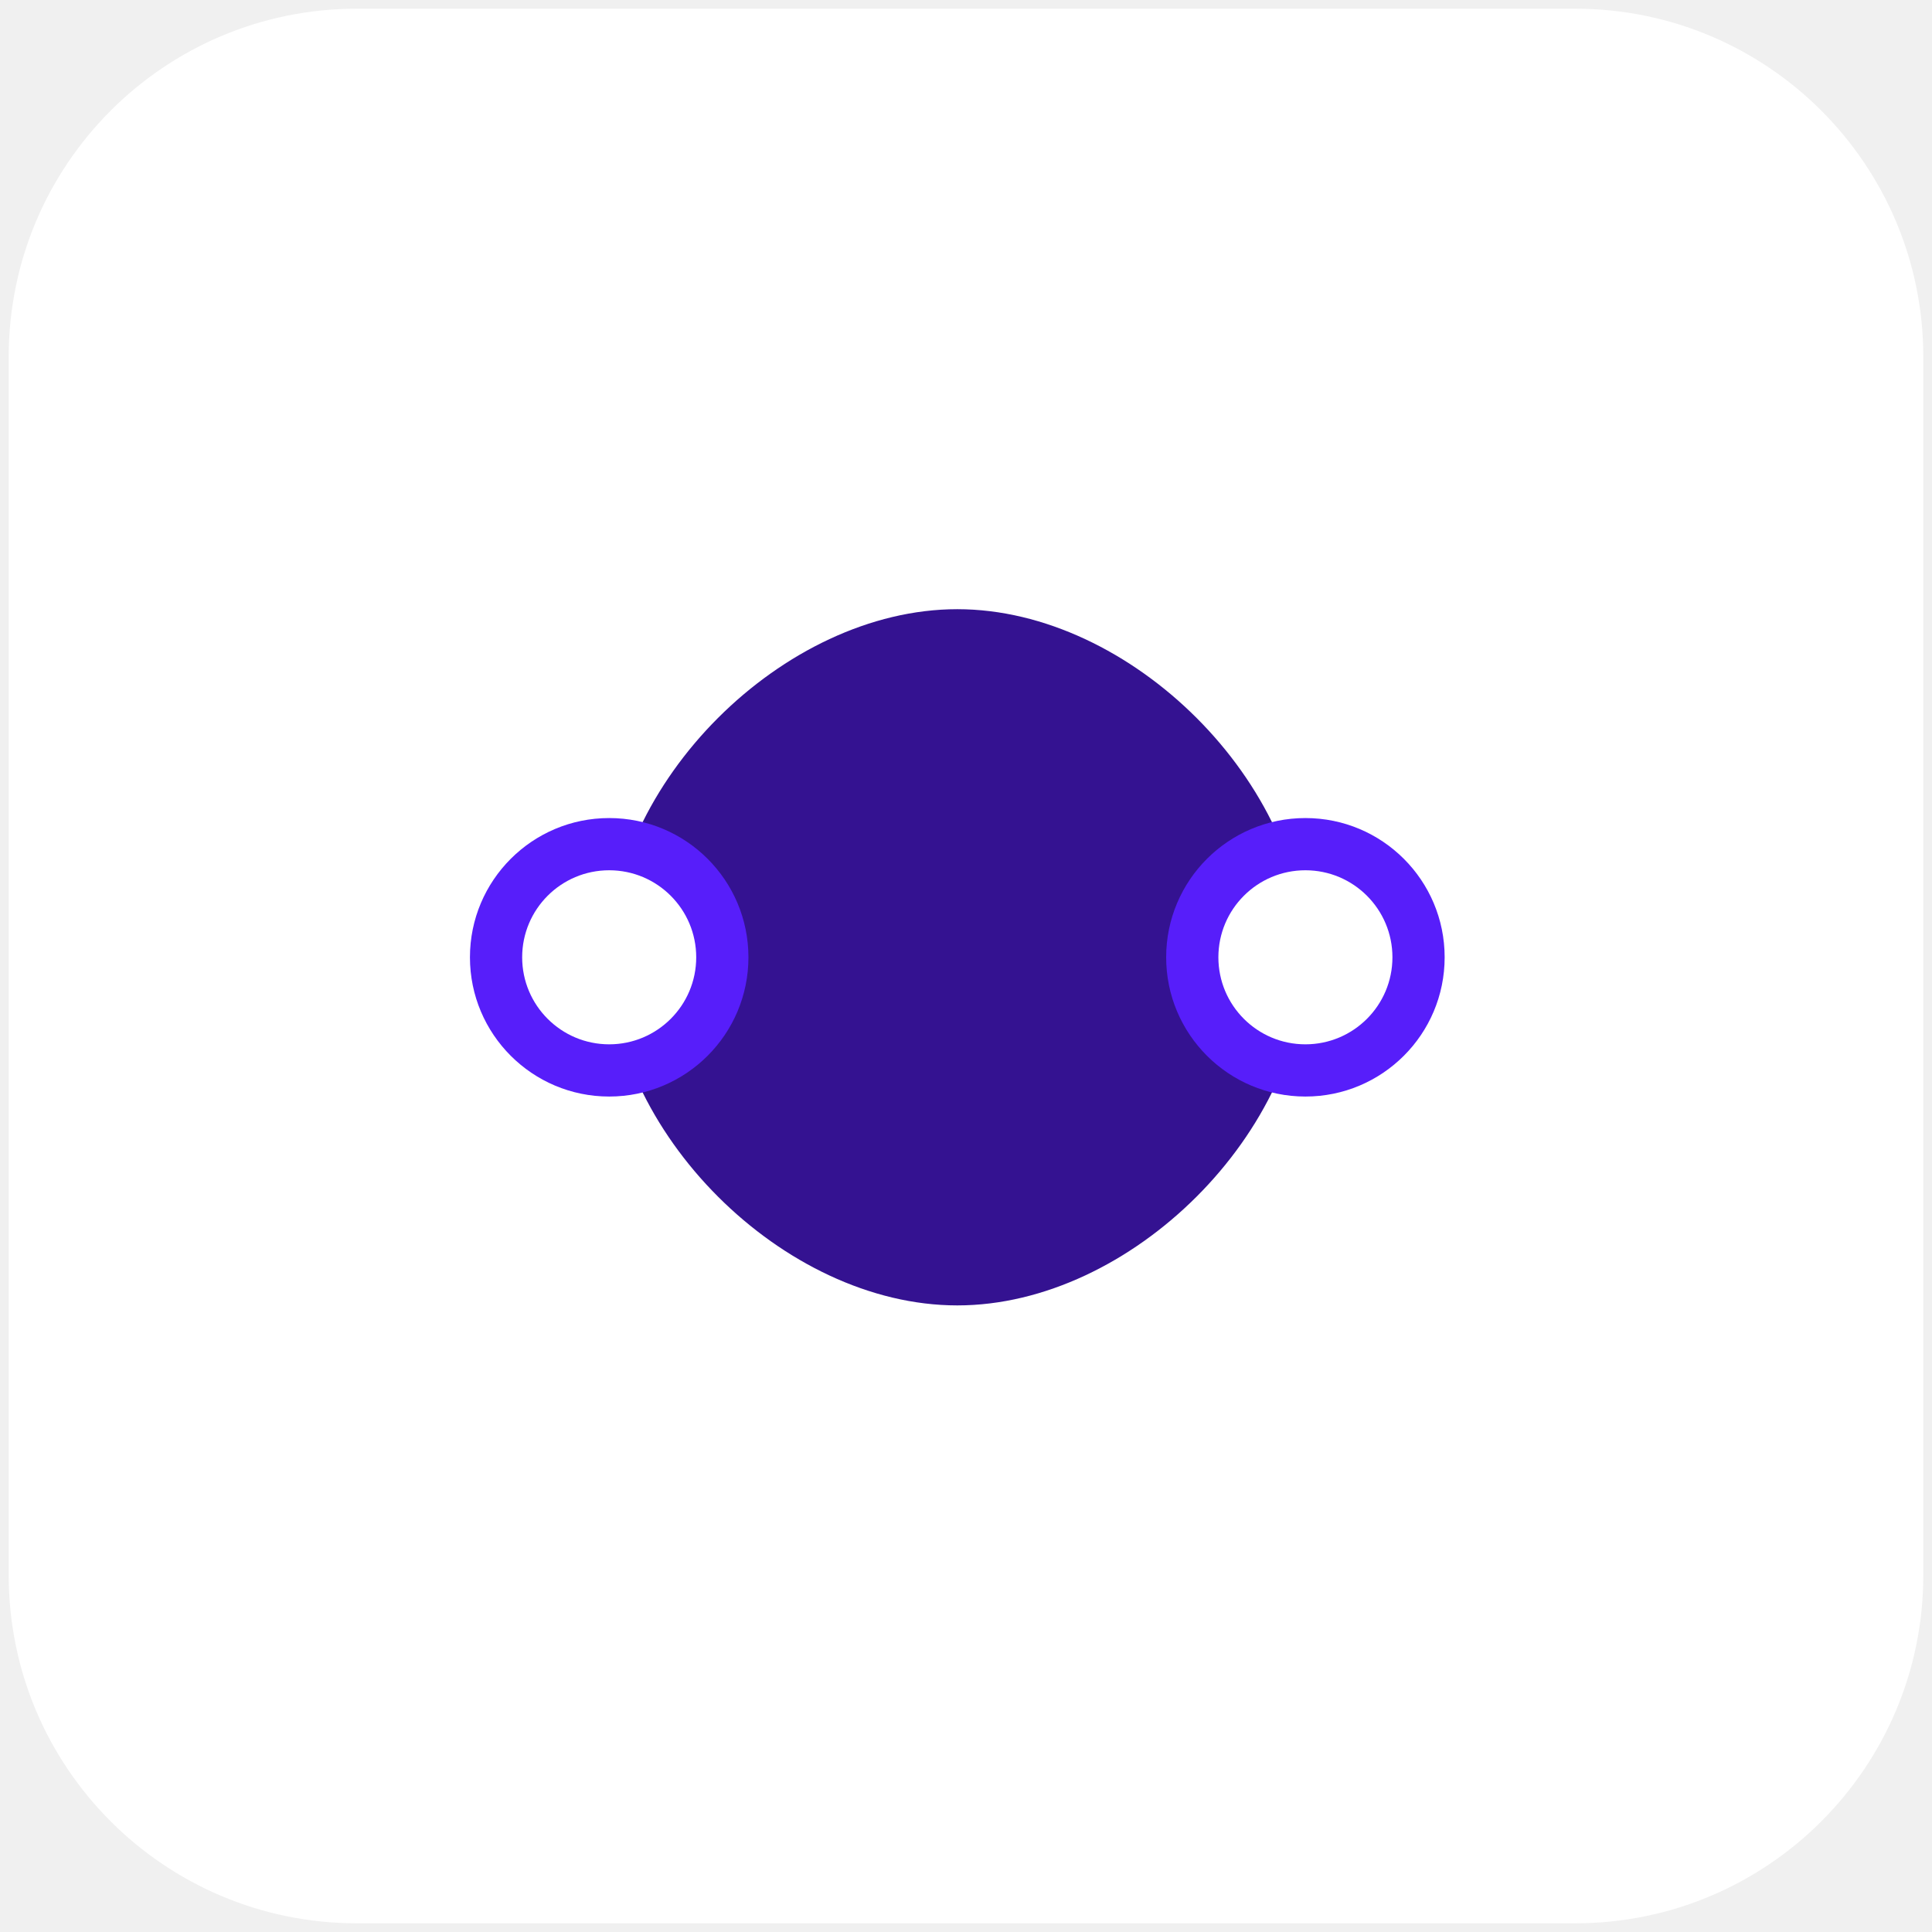
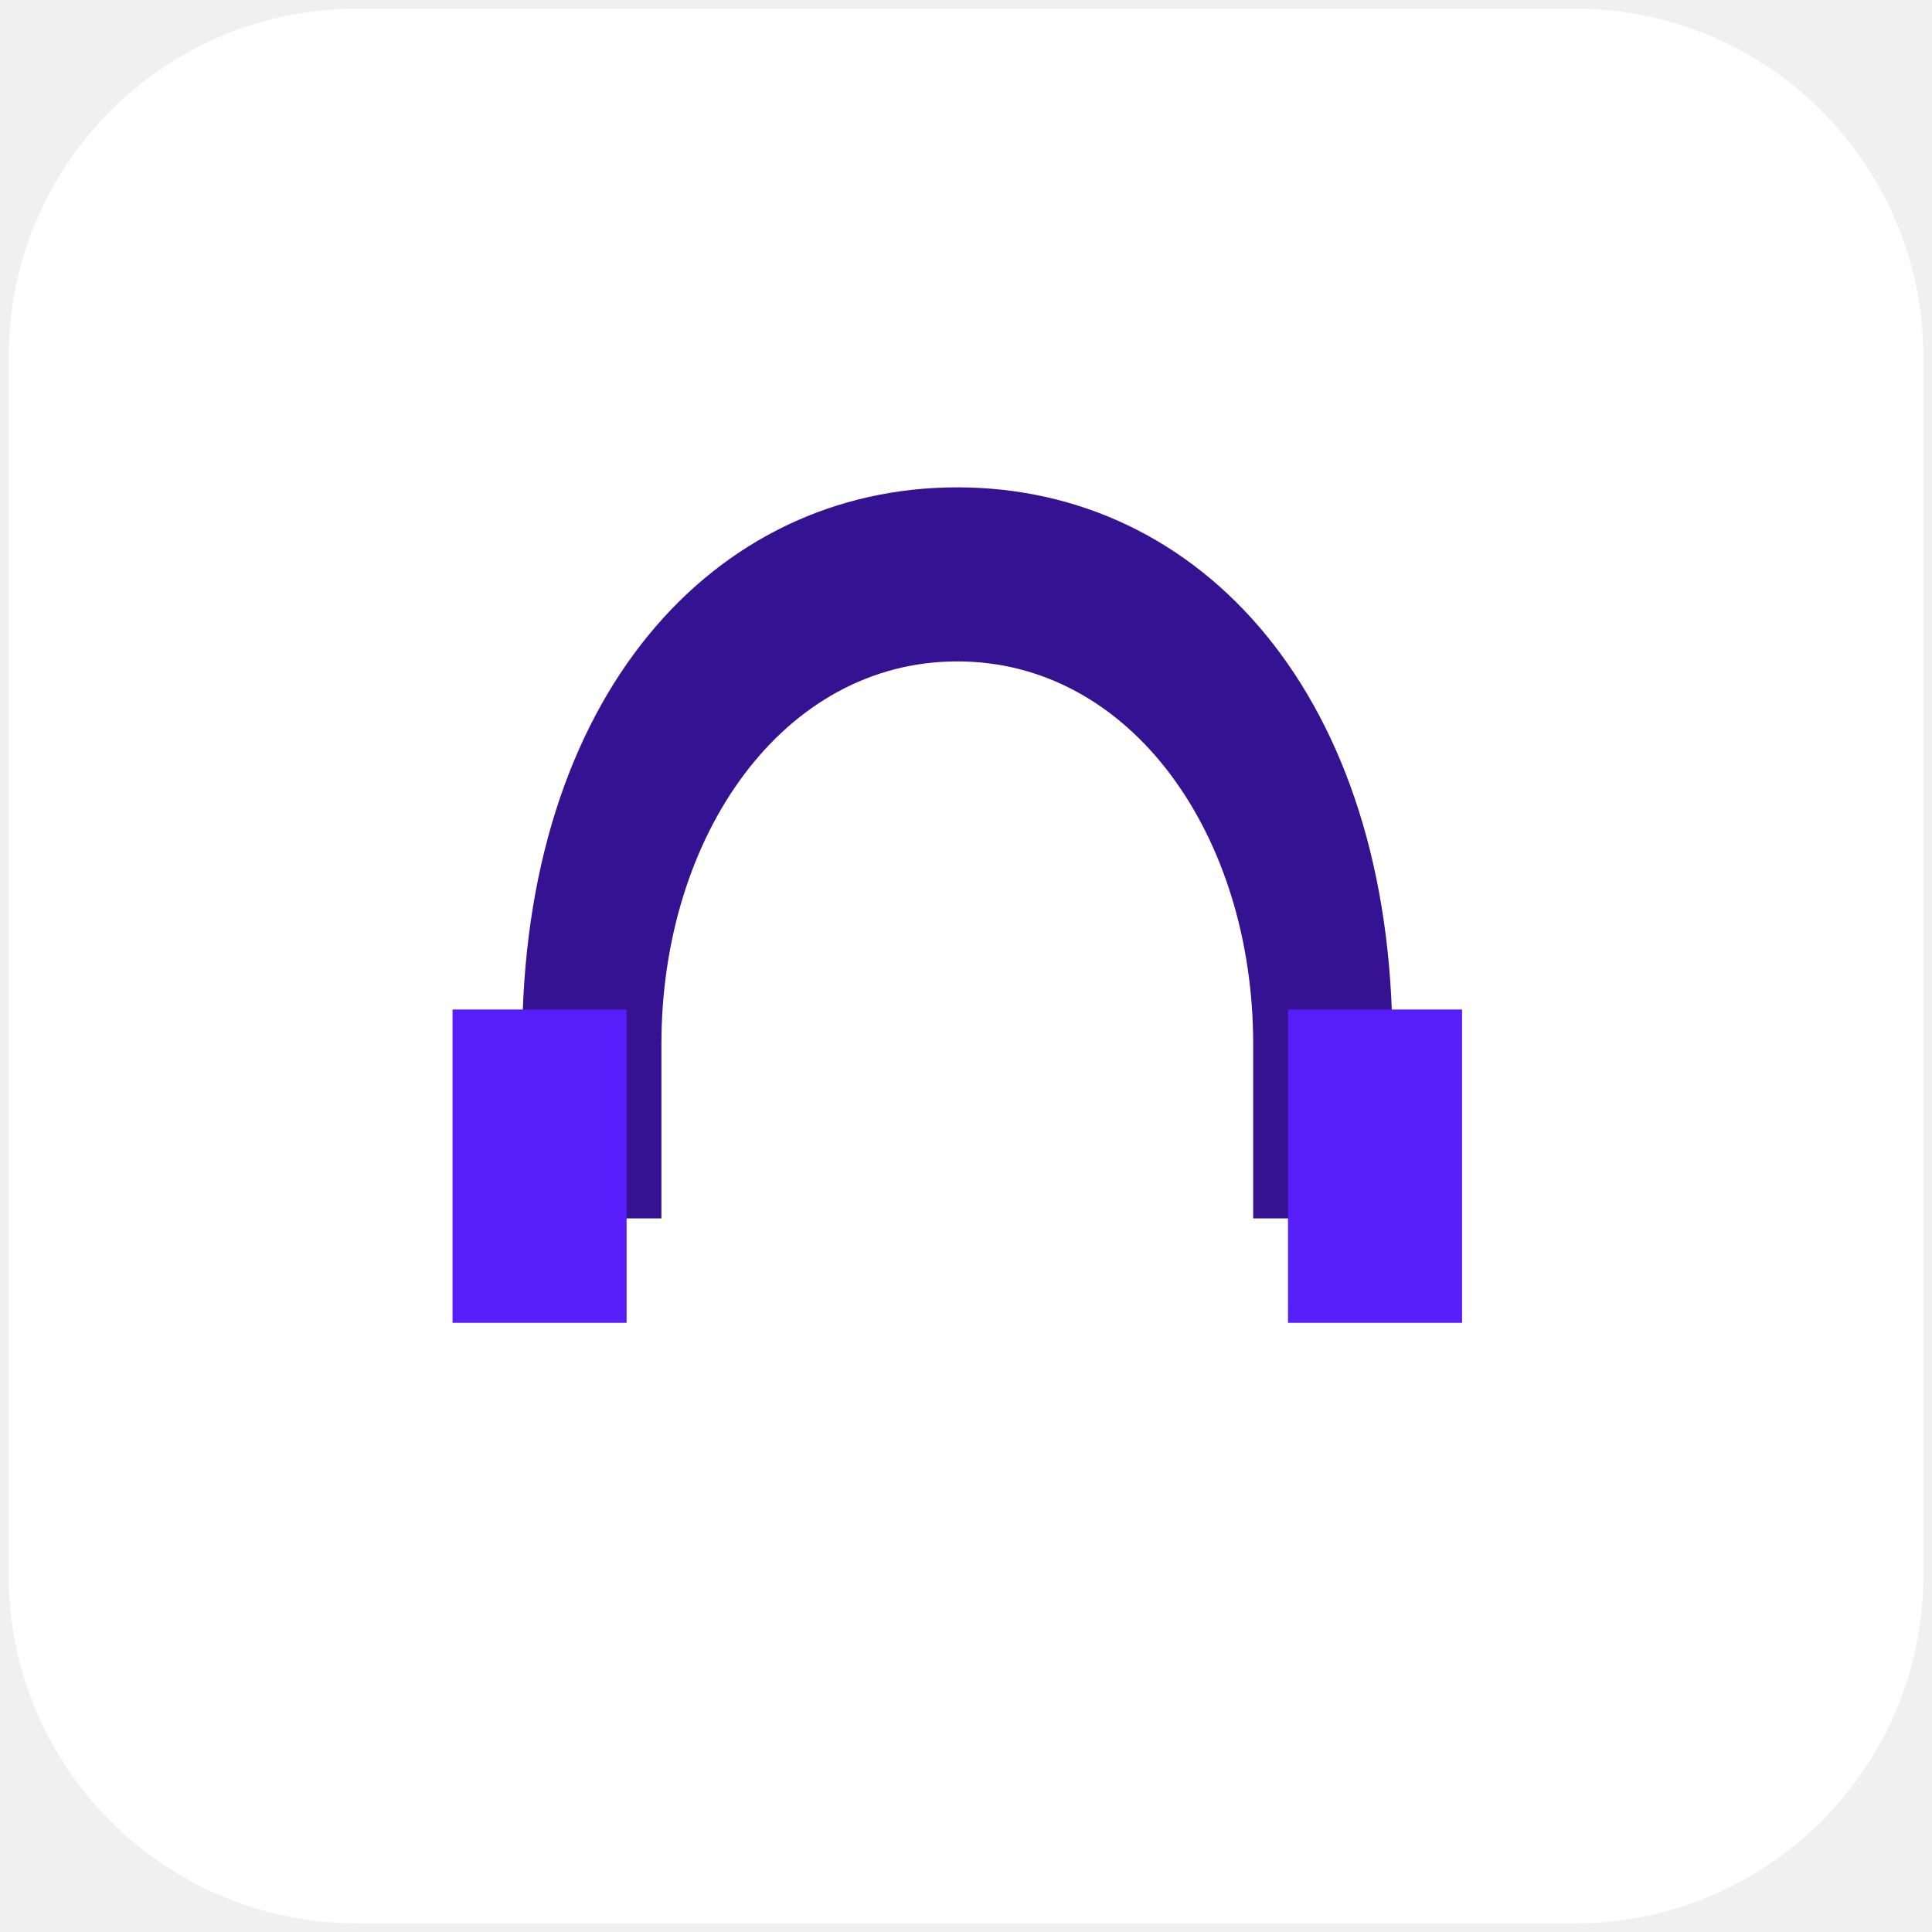
<svg xmlns="http://www.w3.org/2000/svg" width="111" height="111" viewBox="0 0 111 111" fill="none">
  <rect x="0.5" y="0.5" width="110" height="110" rx="20" fill="white" />
-   <path d="M35 55C35 45 45 35 55 35C65 35 75 45 75 55C75 65 65 75 55 75C45 75 35 65 35 55Z" fill="#341291" />
-   <circle cx="35" cy="55" r="8" fill="#571EFA" />
-   <circle cx="75" cy="55" r="8" fill="#571EFA" />
-   <circle cx="35" cy="55" r="5" fill="white" />
-   <circle cx="75" cy="55" r="5" fill="white" />
+   <path d="M30 60 C30 40 41 28 55 28 C69 28 80 40 80 60 V65 C80 68 78 70 75 70 H72 V60 C72 48 65 38 55 38 C45 38 38 48 38 60 V70 H35 C32 70 30 68 30 65 Z" fill="#341291" />
+   <path d="M26 58 H36 V76 H26 Z" fill="#571EFA" />
+   <path d="M74 58 H84 V76 H74 Z" fill="#571EFA" />
</svg>
